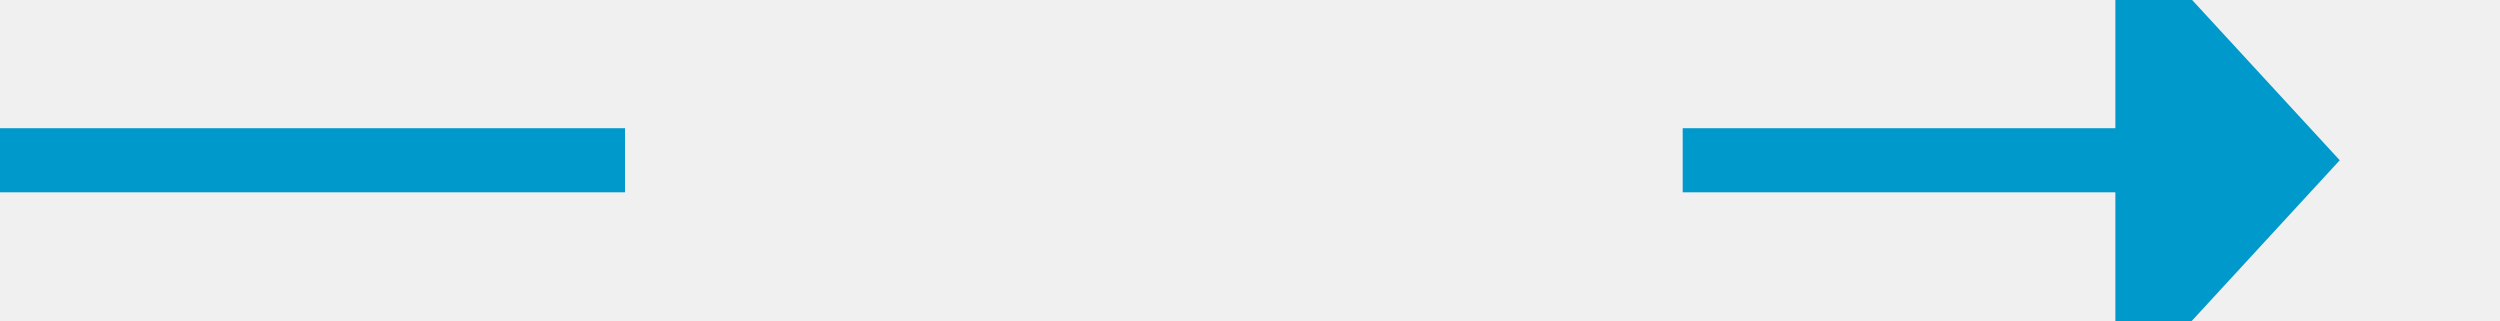
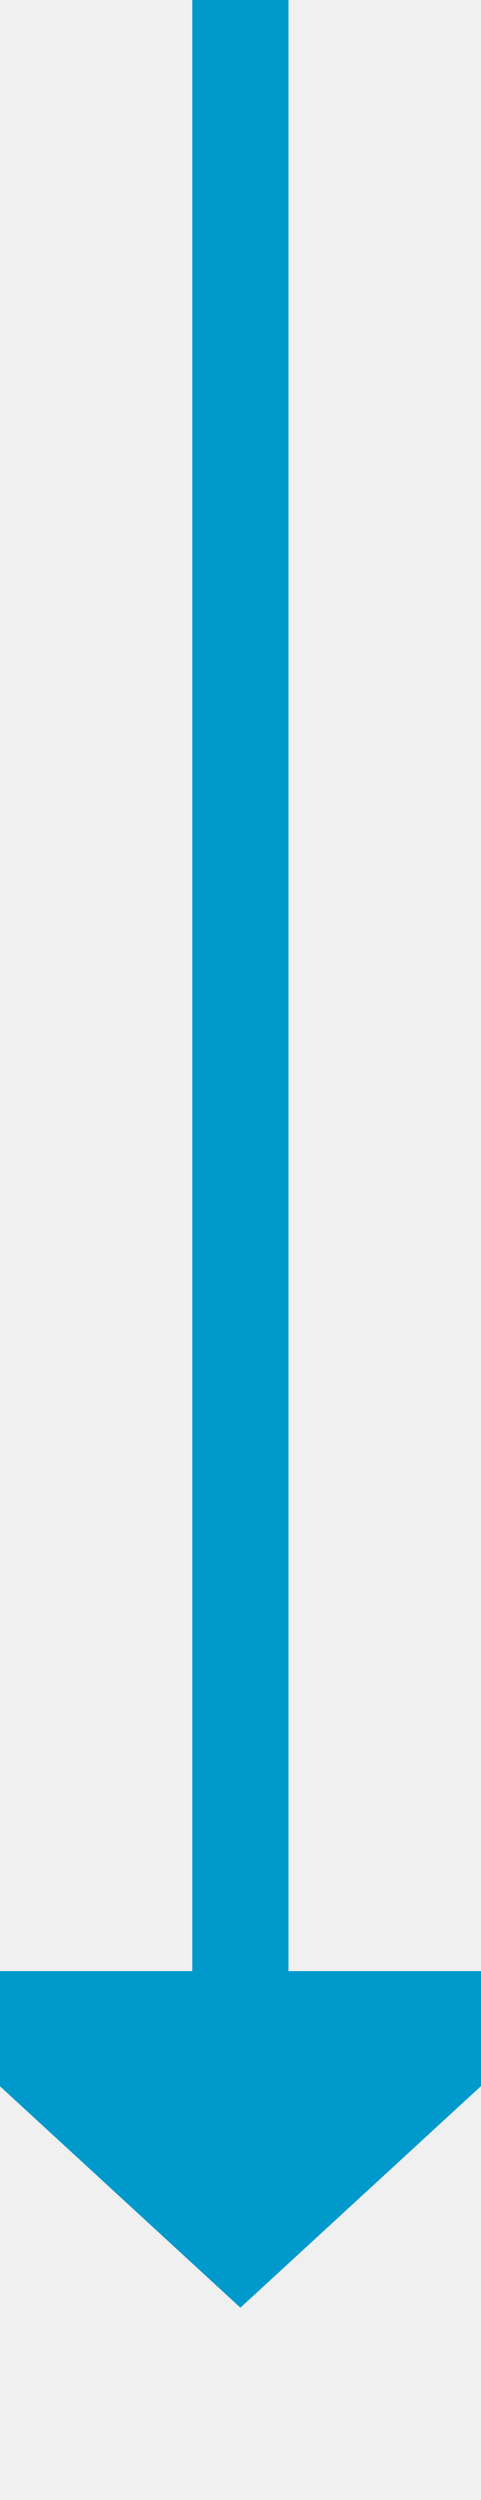
- <svg xmlns="http://www.w3.org/2000/svg" version="1.1" width="78px" height="10px" preserveAspectRatio="xMinYMid meet" viewBox="364 480  78 8">
-   <defs>
-     <mask fill="white" id="clip51">
-       <path d="M 383.5 471  L 416.5 471  L 416.5 496  L 383.5 496  Z M 364 471  L 447 471  L 447 496  L 364 496  Z " fill-rule="evenodd" />
-     </mask>
-   </defs>
-   <path d="M 383.5 484  L 364 484  M 416.5 484  L 431 484  " stroke-width="2" stroke="#0099cc" fill="none" />
-   <path d="M 430 491.6  L 437 484  L 430 476.4  L 430 491.6  Z " fill-rule="nonzero" fill="#0099cc" stroke="none" mask="url(#clip51)" />
+ <svg xmlns="http://www.w3.org/2000/svg" version="1.1" width="10px" height="52px" preserveAspectRatio="xMidYMin meet" viewBox="108 407  8 52">
+   <path d="M 112 407  L 112 449  " stroke-width="2" stroke="#0099cc" fill="none" />
+   <path d="M 104.4 448  L 112 455  L 119.6 448  L 104.4 448  Z " fill-rule="nonzero" fill="#0099cc" stroke="none" />
</svg>
